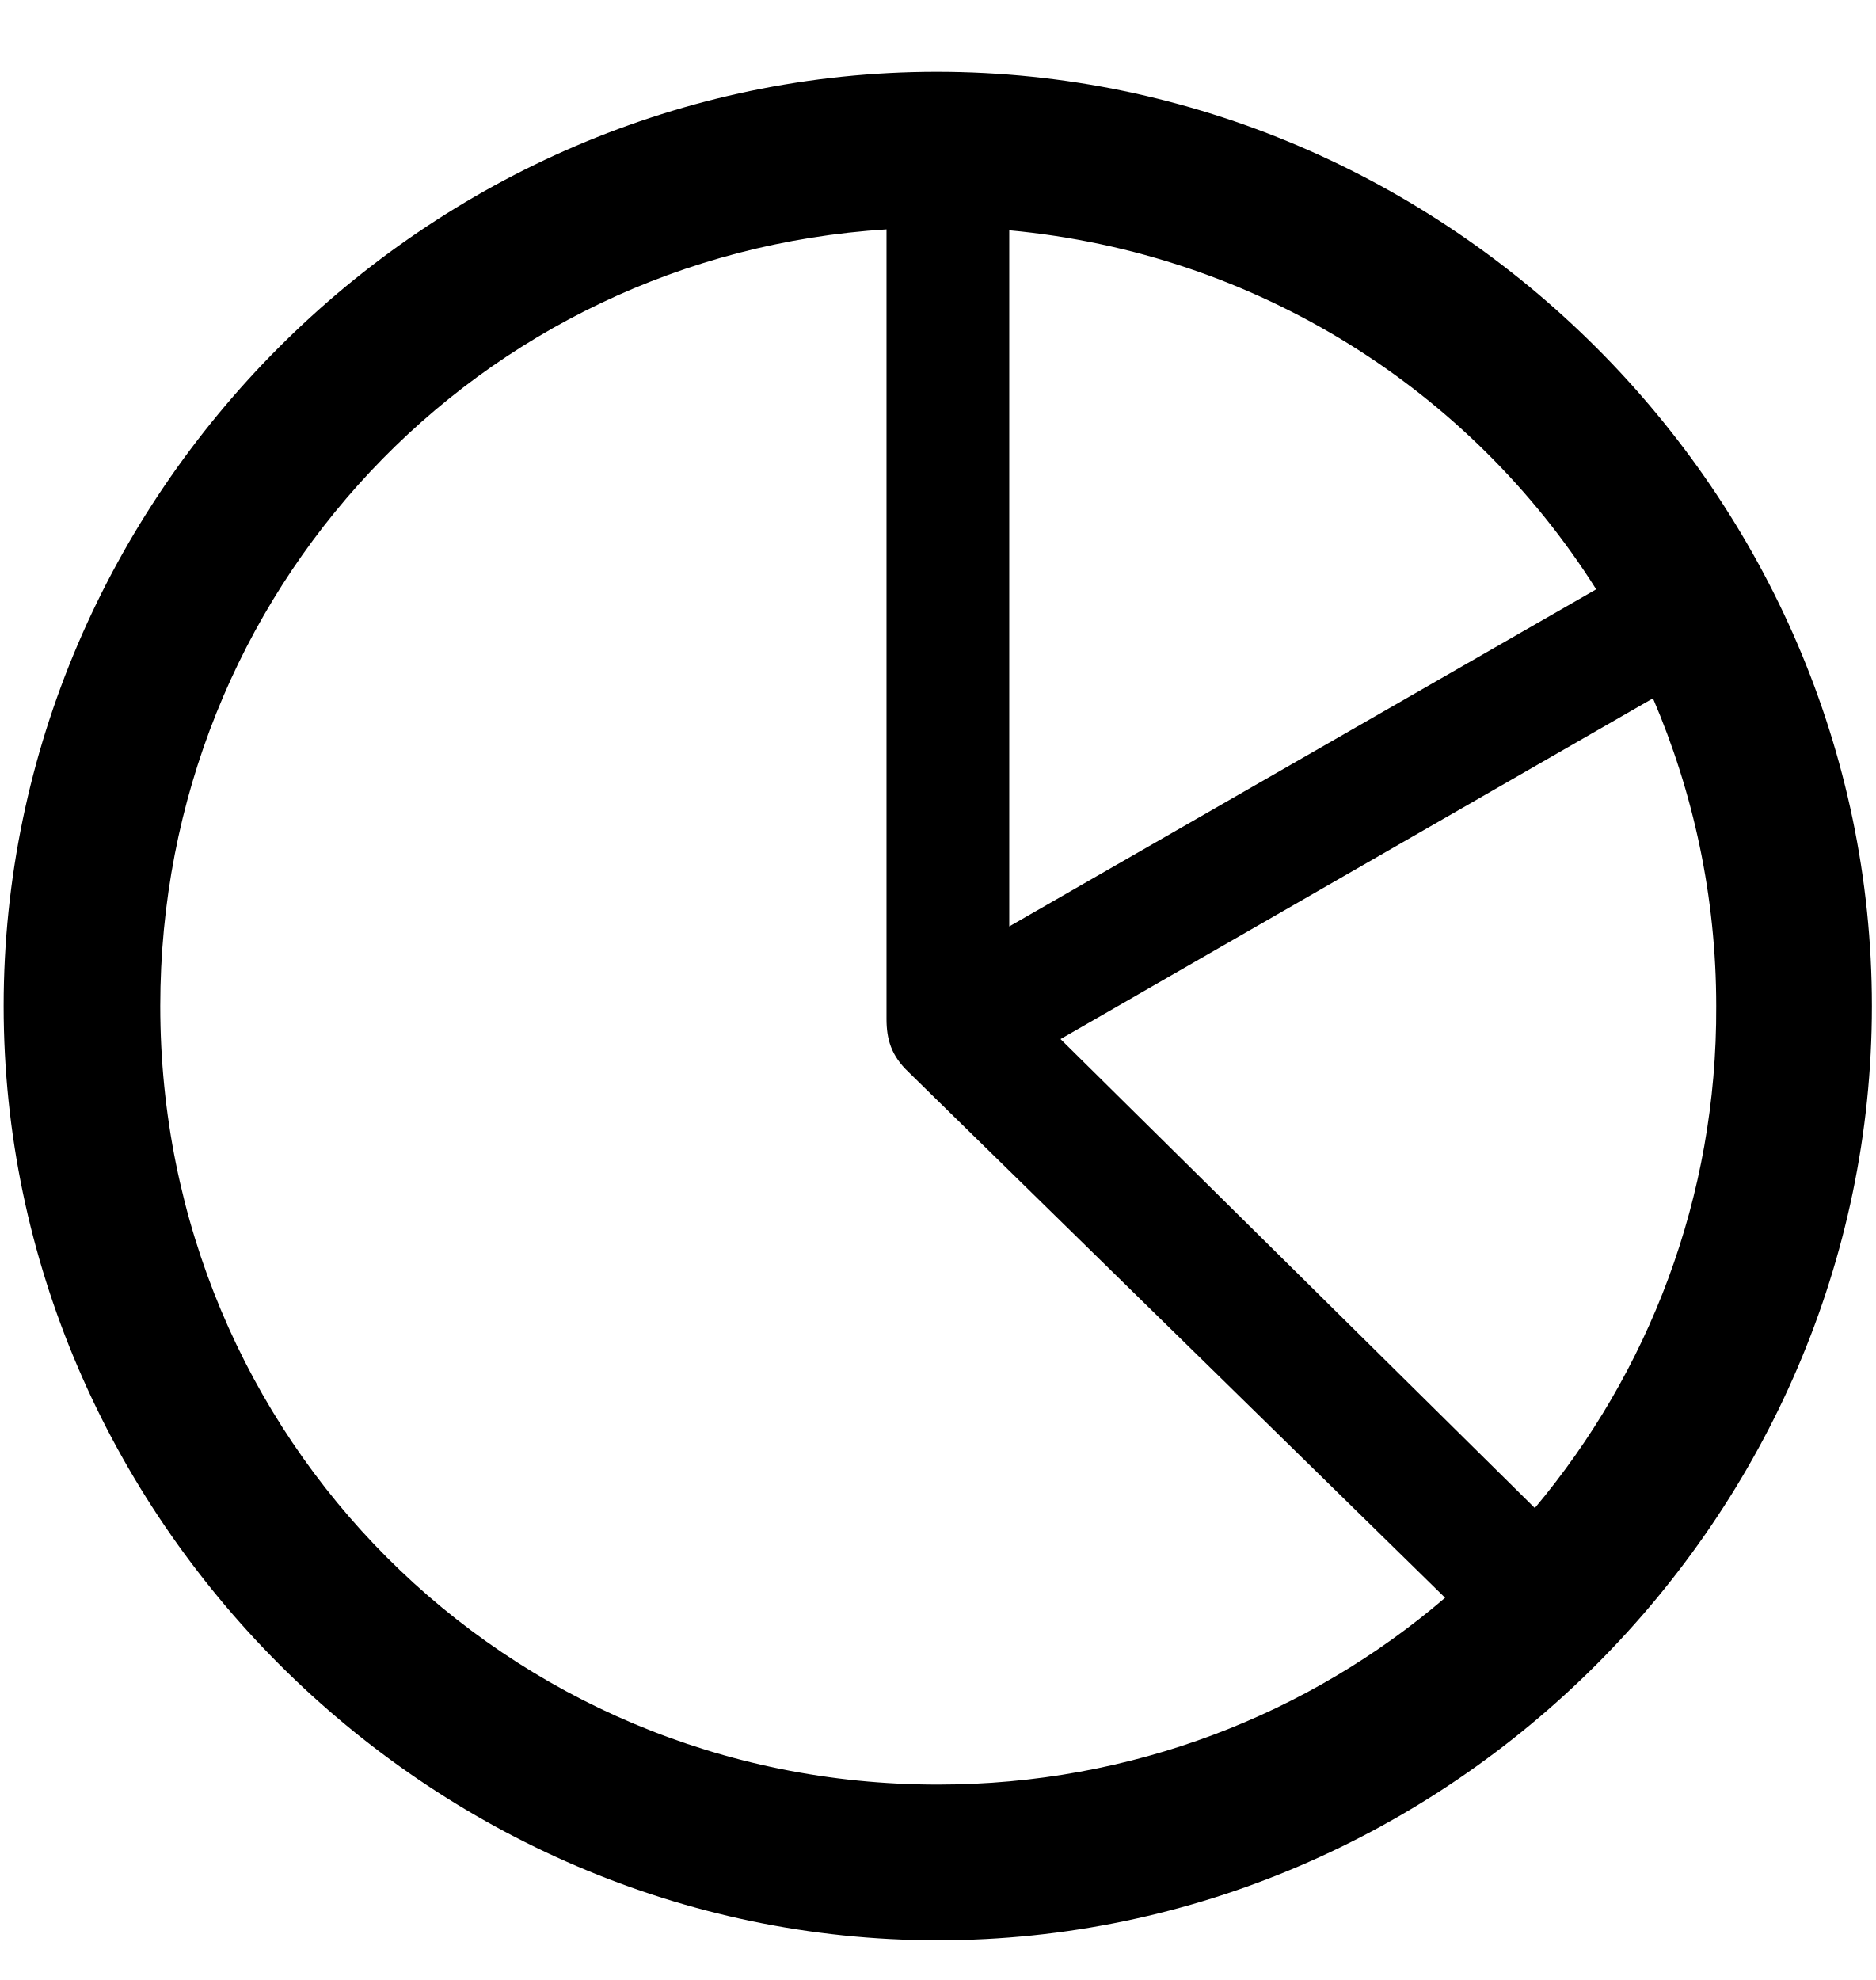
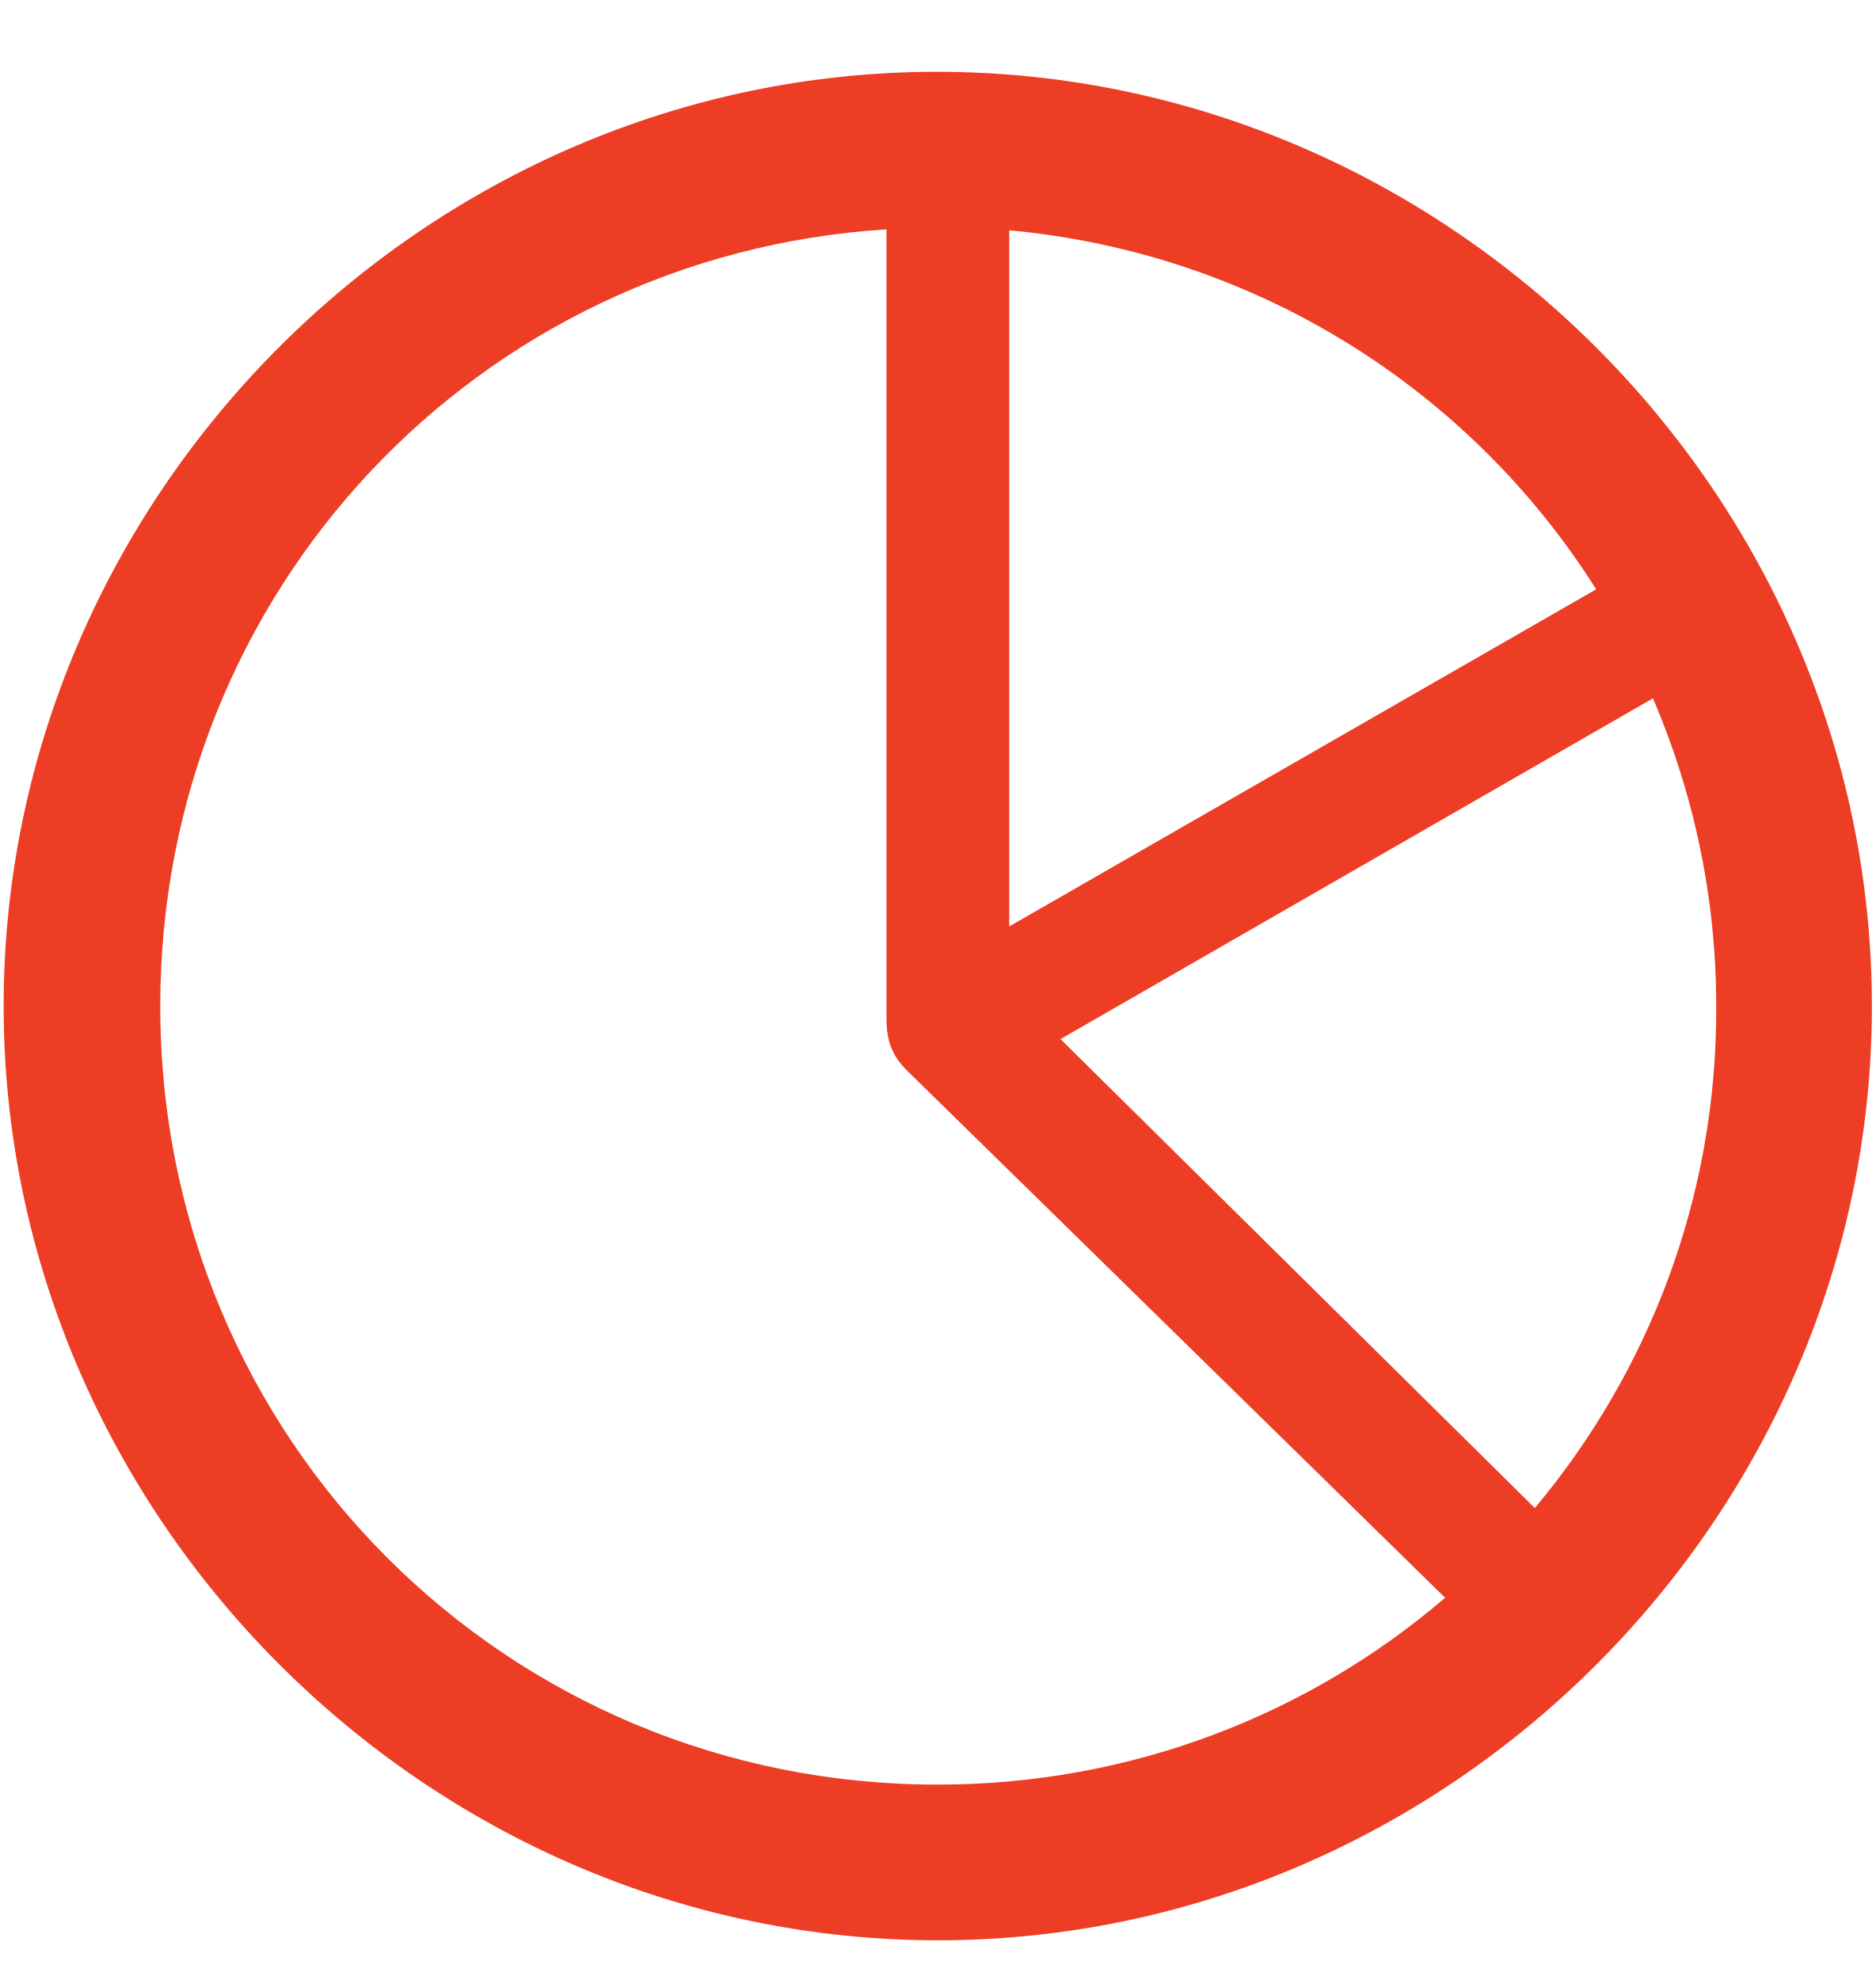
<svg xmlns="http://www.w3.org/2000/svg" width="18" height="19" viewBox="0 0 18 19" fill="none">
-   <path d="M9 18.619C13.904 18.619 17.965 14.55 17.965 9.654C17.965 4.75 13.896 0.689 8.991 0.689C4.096 0.689 0.035 4.75 0.035 9.654C0.035 14.55 4.104 18.619 9 18.619ZM9 17.125C4.852 17.125 1.538 13.803 1.538 9.654C1.538 5.673 4.588 2.447 8.508 2.201V9.777C8.508 9.971 8.552 10.129 8.719 10.287L13.869 15.332C12.568 16.448 10.863 17.125 9 17.125ZM9.686 8.89V2.21C12.067 2.43 14.115 3.748 15.319 5.655L9.686 8.89ZM10.178 9.971L15.864 6.701C16.251 7.606 16.471 8.6 16.471 9.654C16.48 11.491 15.82 13.17 14.73 14.471L10.178 9.971Z" fill="currentColor" />
+   <path d="M9 18.619C13.904 18.619 17.965 14.55 17.965 9.654C17.965 4.75 13.896 0.689 8.991 0.689C4.096 0.689 0.035 4.75 0.035 9.654C0.035 14.55 4.104 18.619 9 18.619ZM9 17.125C4.852 17.125 1.538 13.803 1.538 9.654C1.538 5.673 4.588 2.447 8.508 2.201V9.777C8.508 9.971 8.552 10.129 8.719 10.287L13.869 15.332C12.568 16.448 10.863 17.125 9 17.125ZM9.686 8.89V2.21C12.067 2.43 14.115 3.748 15.319 5.655L9.686 8.89ZM10.178 9.971L15.864 6.701C16.251 7.606 16.471 8.6 16.471 9.654C16.48 11.491 15.82 13.17 14.73 14.471L10.178 9.971Z" fill="#ED3D25" />
</svg>
